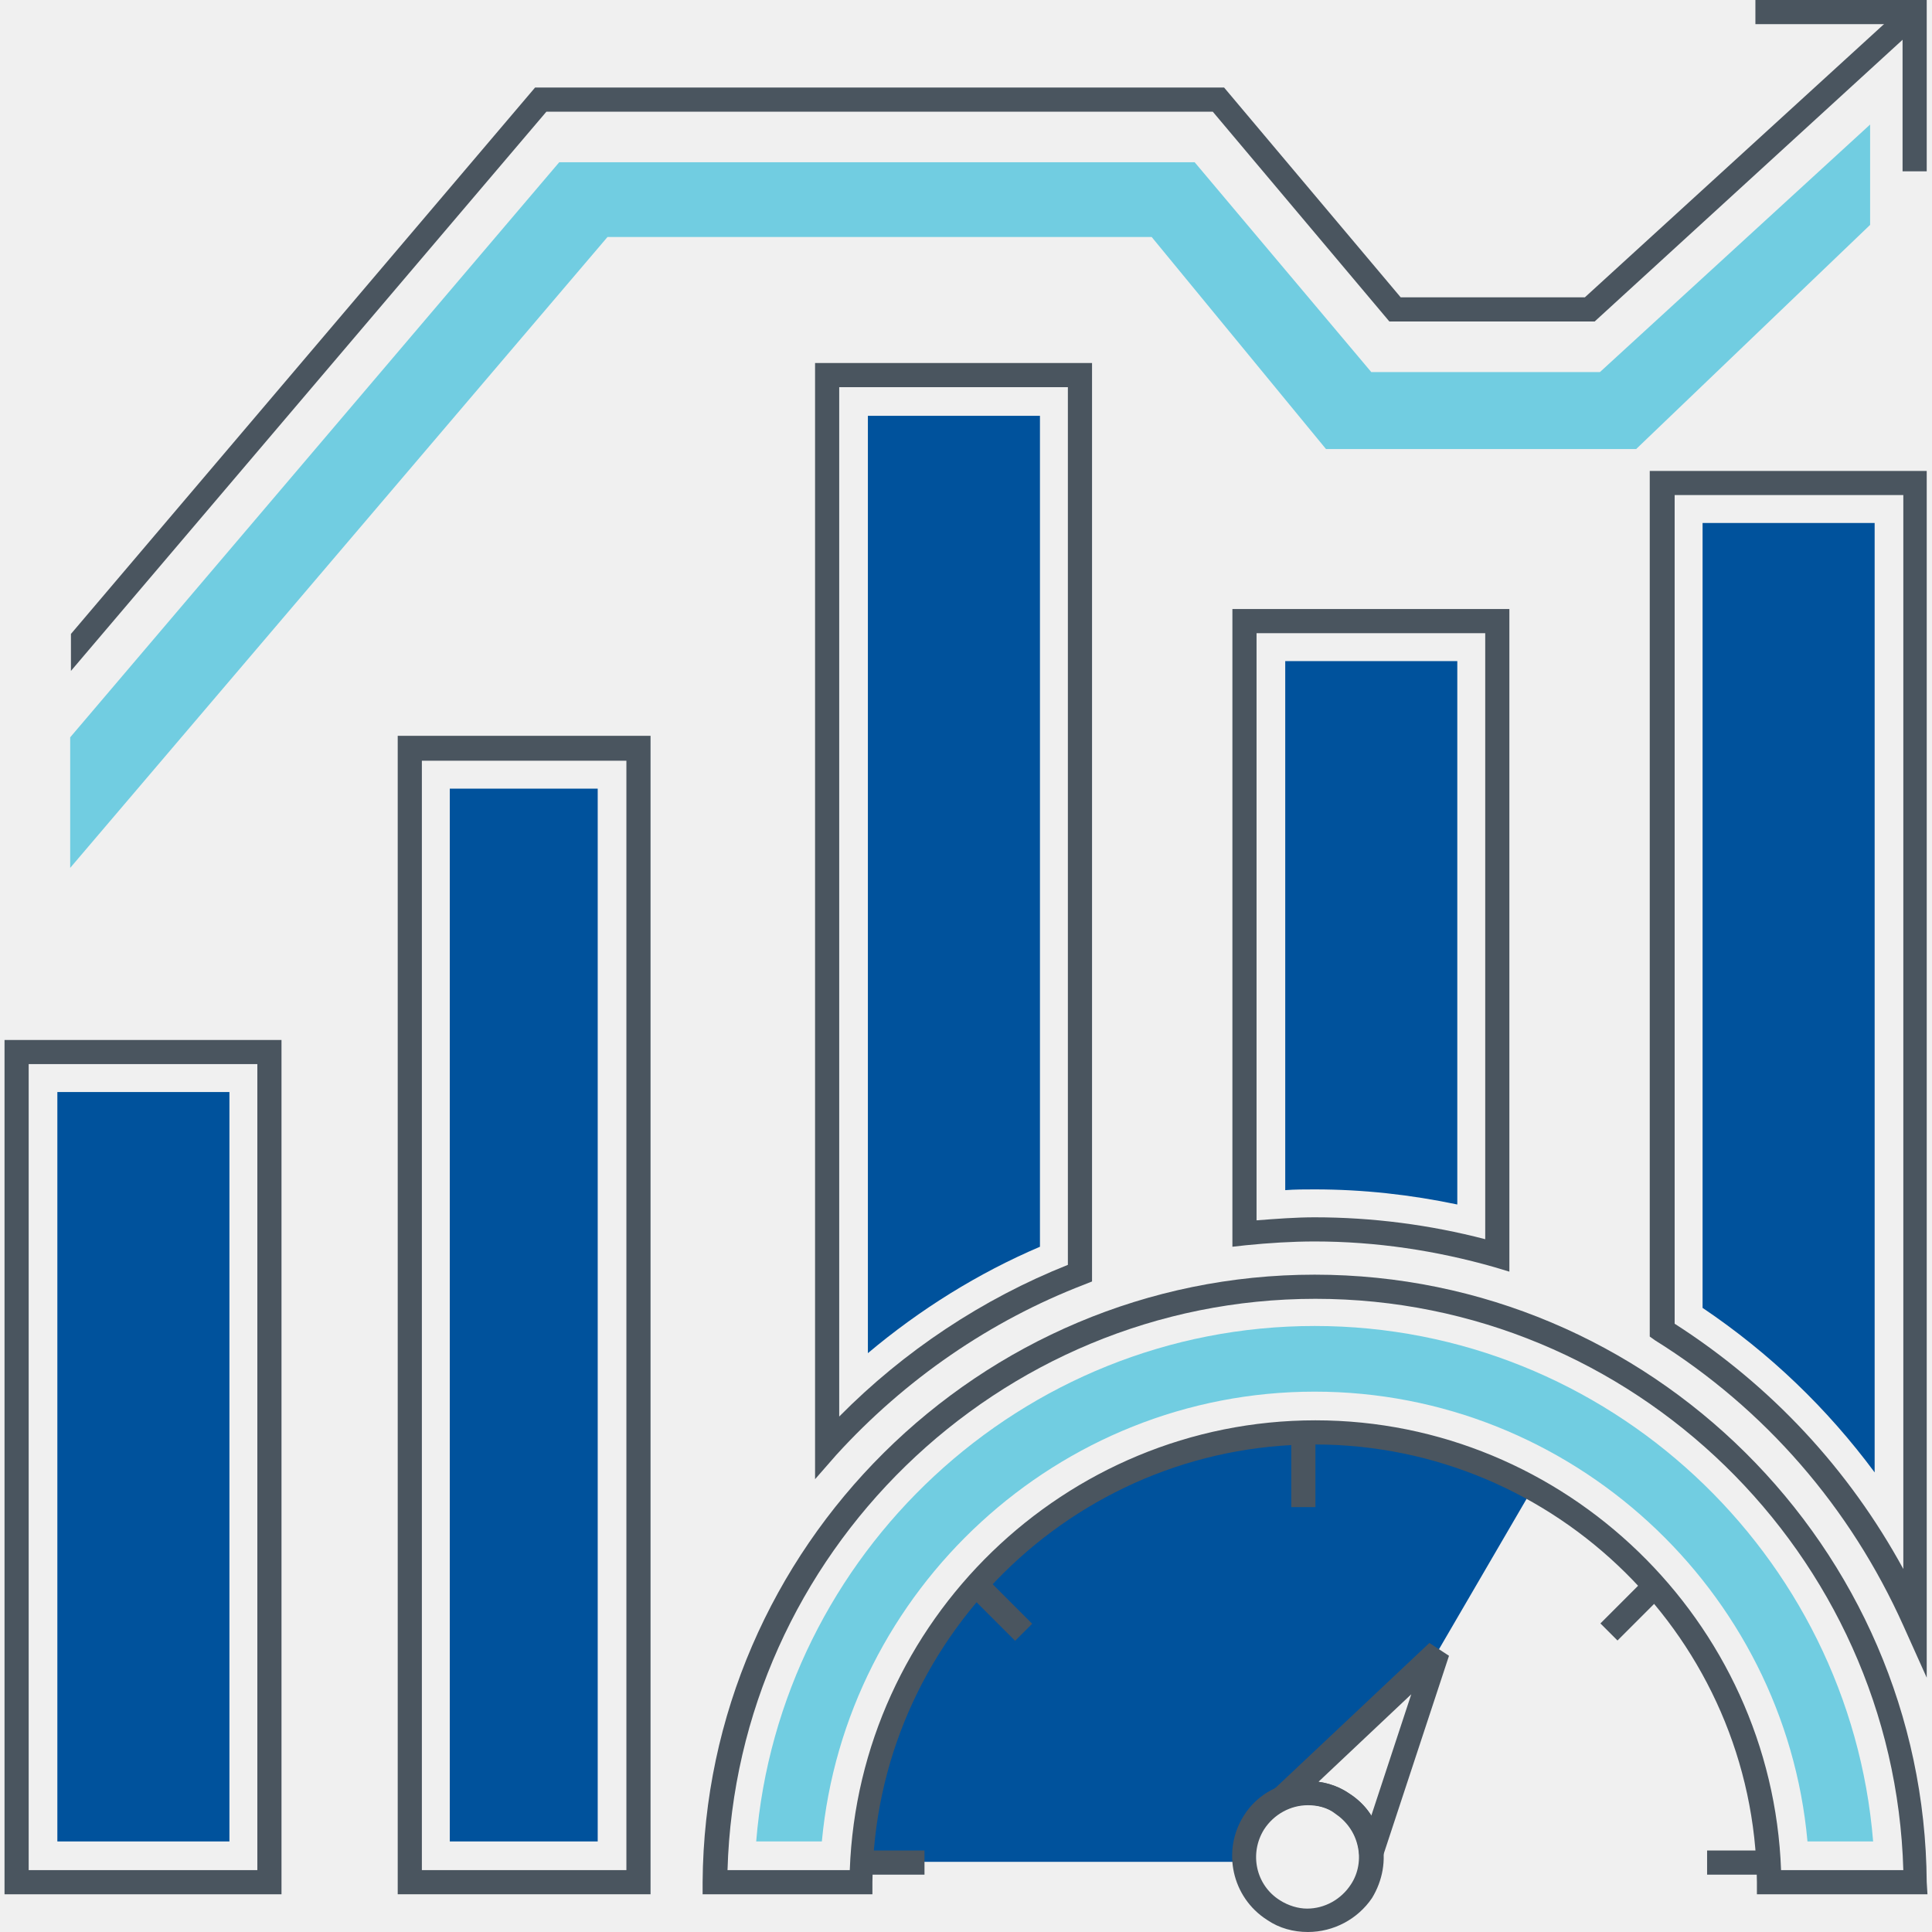
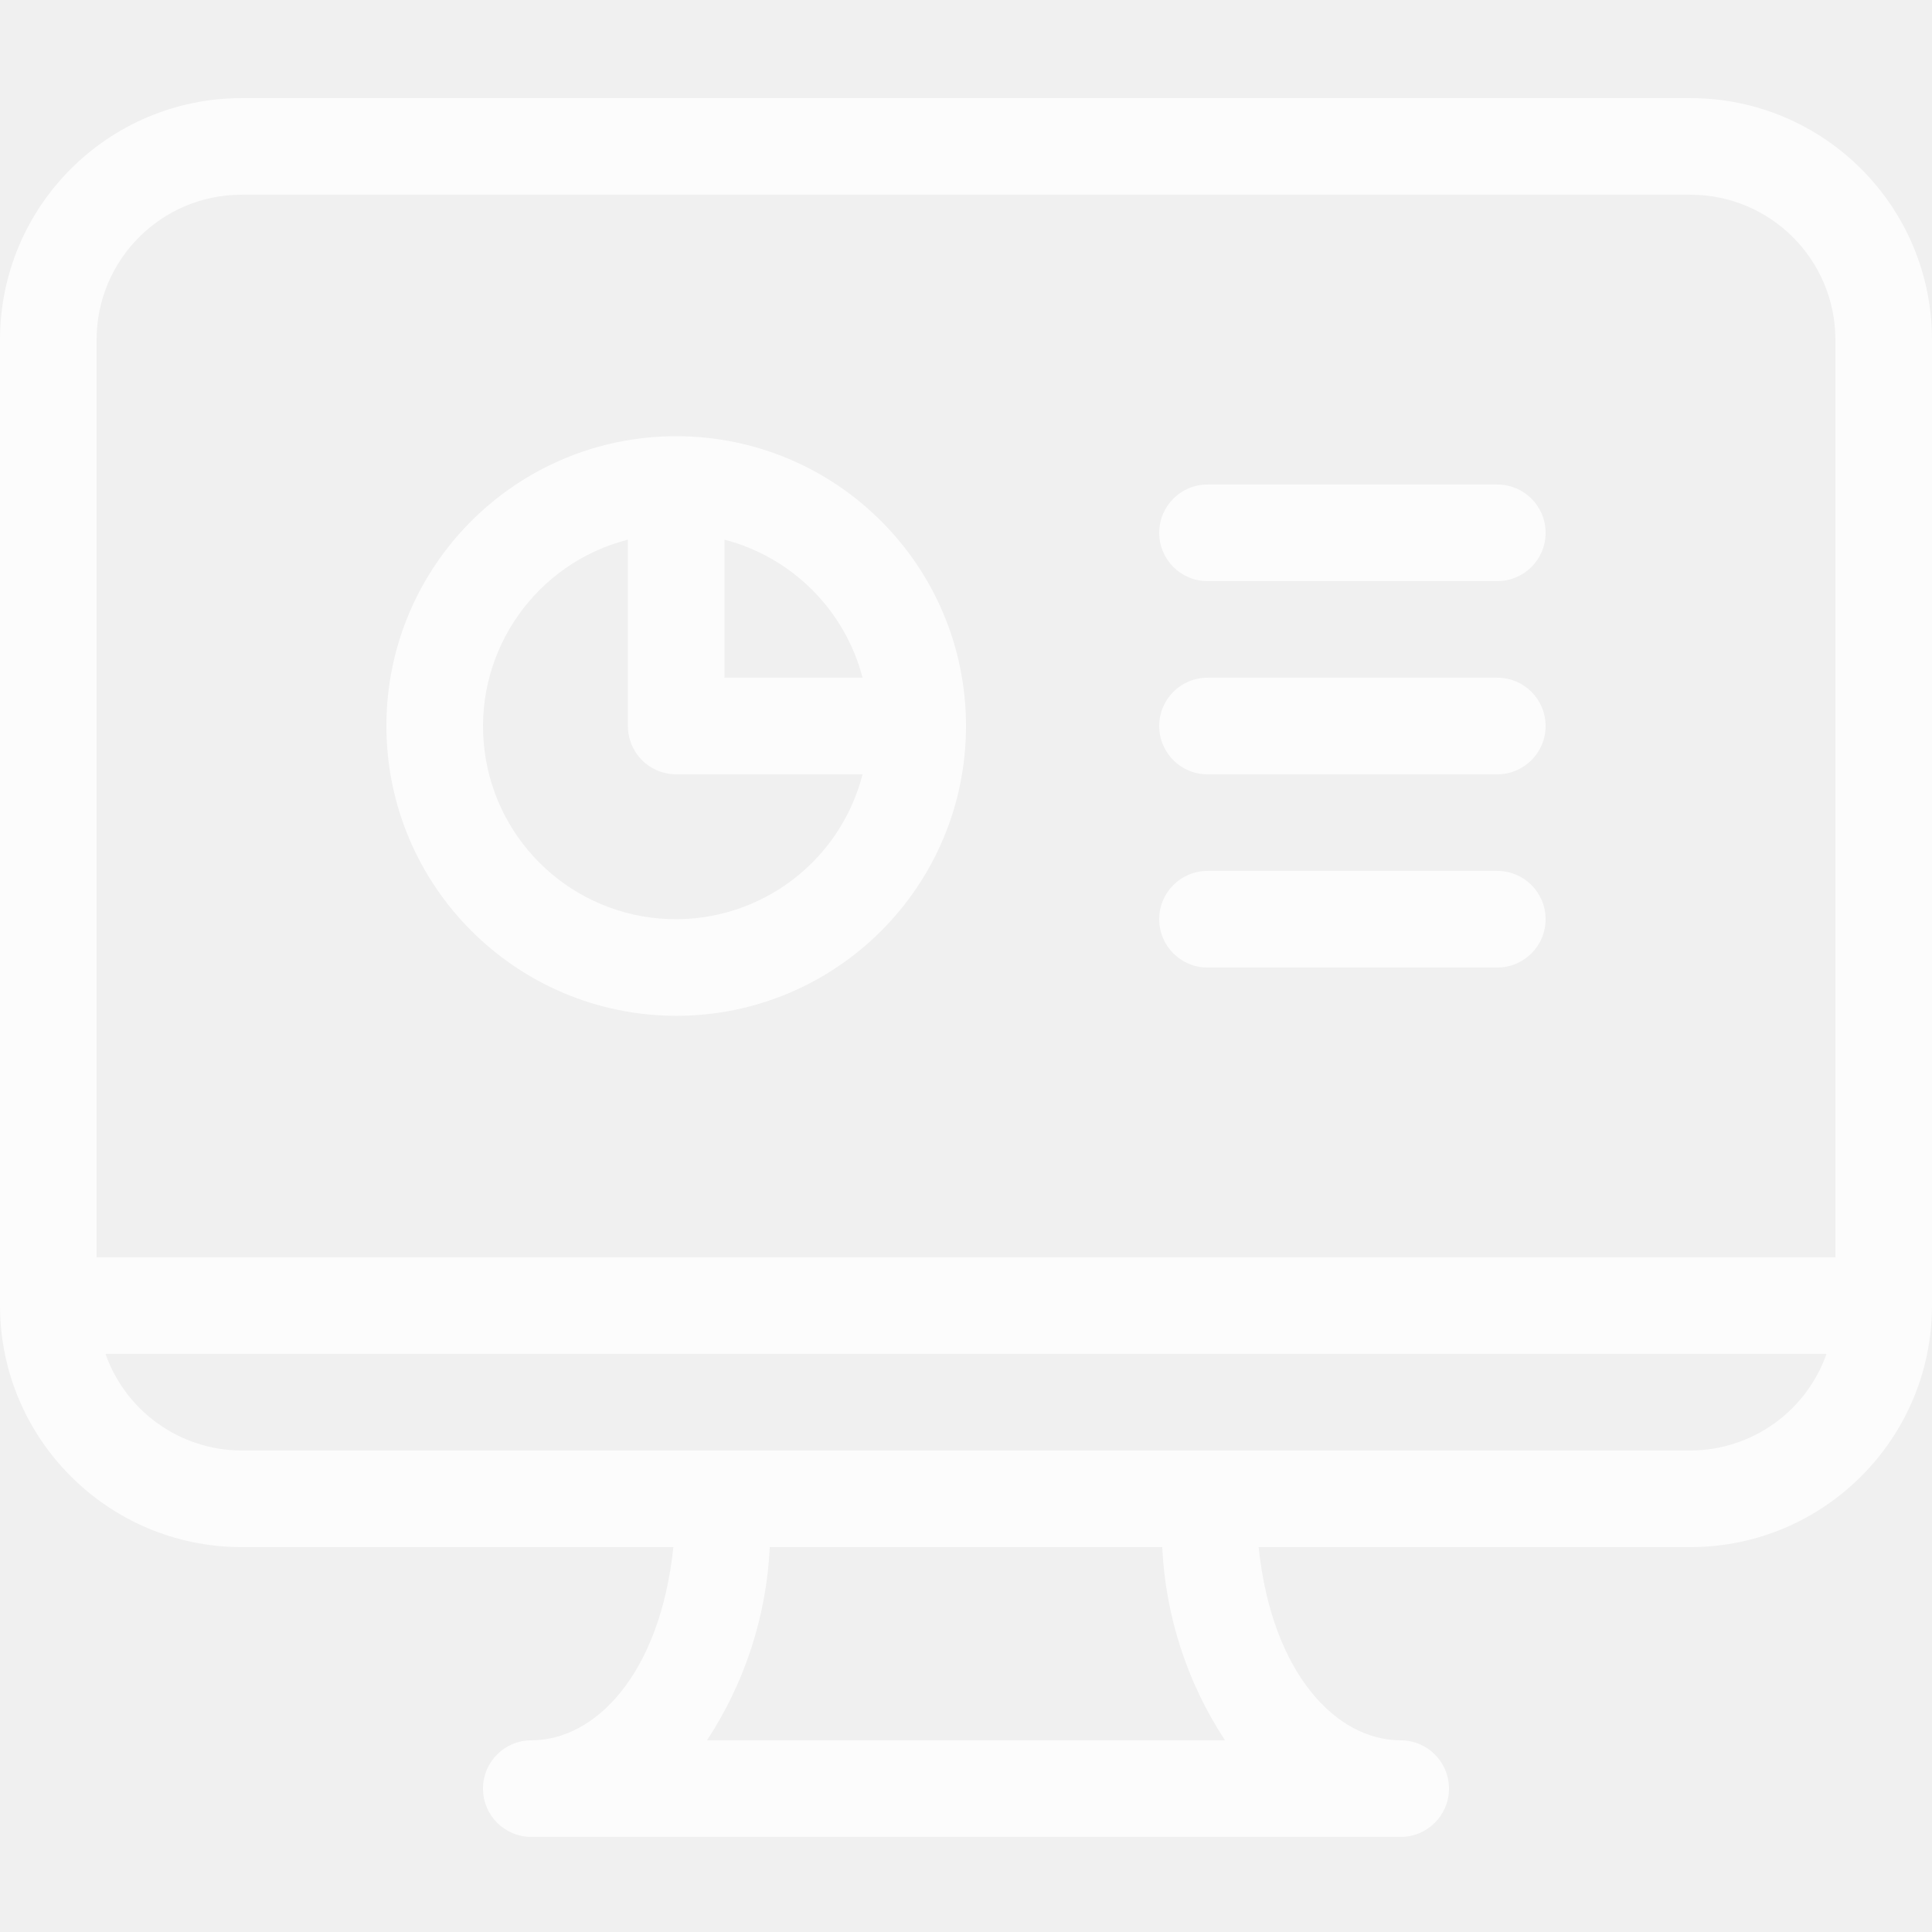
- <svg xmlns="http://www.w3.org/2000/svg" class="svg-icon" style="width: 1em; height: 1em;vertical-align: middle;fill: currentColor;overflow: hidden;" viewBox="0 0 1024 1024" version="1.1">
-   <path d="M812.4 788.8L761.6 876 680 952.8c-6 2.4-11.6 6.8-15.2 12.8-4 6.4-5.6 14-5.2 21.2h-203.2c6.8-127.2 111.6-228 240.4-228 42 0.4 81.6 11.2 115.6 30z" fill="#00529c" />
-   <path d="M1021.6 1004h-90.4v-6.4c-1.2-128-106.4-232-234.4-232s-233.2 104-234.4 232v6.4H372.4v-6.4c1.2-177.6 146.8-322 324.4-322 177.6 0 323.2 144.4 324.4 322l0.4 6.4z m-77.6-12.8h64.8c-4.8-167.6-143.2-302.8-311.6-302.8-168.4 0-306.8 135.2-311.6 302.8h64.8c4.8-132 114-238.4 246.8-238.4 132.4 0 242 106.4 246.8 238.4z" fill="#4A555F" />
-   <path d="M958 976c-12-133.2-125.2-238.4-261.2-238.4S448 842.8 435.6 976h-34.8c12.4-152.4 140.8-273.2 296-273.2s283.6 120.8 296 273.2h-34.8z" fill="#71CDE1" />
-   <path d="M693.2 1024c-7.6 0-15.2-2-21.6-6.4-18.8-12-24-36.8-12.4-55.2 7.2-11.6 20-18.4 34-18.4 7.6 0 15.2 2 21.6 6.4 9.2 5.6 15.2 14.8 17.6 25.2 2.4 10.4 0.4 21.2-5.2 30.4-7.6 11.2-20.4 18-34 18z m0-67.2c-9.2 0-18 4.8-23.2 12.8-8 12.8-4.4 29.6 8.4 37.6 4.4 2.8 9.6 4.4 14.4 4.4 9.2 0 18-4.8 23.2-12.8 4-6 5.2-13.6 3.6-20.4-1.6-7.2-6-13.2-12-17.2-4-3.2-9.2-4.4-14.4-4.4zM684.4 759.2h12.8v39.6h-12.8zM521.62 835.16l25.456 25.456-9.052 9.048-25.452-25.456zM873.712 834.996l9.052 9.052-25.456 25.452-9.052-9.048zM904.8 980.8h32.4v12.8h-32.4zM457.6 980.8h32.4v12.8h-32.4z" fill="#4A555F" />
-   <path d="M732.8 984.4l-12.4-1.6c-0.4-8.8-5.2-17.2-12.8-22-7.6-4.8-17.2-5.6-25.2-2l-6-0.8-0.8-10 82-77.2 10.4 6.8-35.2 106.8z m-34-40c5.6 0.8 11.2 2.8 16 6 4.8 3.2 9.2 7.2 12 12l21.2-64.4-49.2 46.4zM149.2 1004H2.4V551.2h146.8V1004z m-134-12.8h121.2V564H15.2v427.2z" fill="#4A555F" />
-   <path d="M30.4 578.8h91.2V976H30.4z" fill="#00529c" />
-   <path d="M344.8 1004H210.8V390h134V1004z m-121.2-12.8H332v-588H223.6v588z" fill="#4A555F" />
-   <path d="M238.4 418h78.4V976H238.4z" fill="#00529c" />
-   <path d="M432 784V192.4h146.8v486.8l-4 1.6c-50 19.2-95.2 50.4-131.6 90.4L432 784z m12.8-578.8v545.6c34.4-34.8 76-62.4 121.2-80.4V205.2h-121.2z" fill="#4A555F" />
-   <path d="M460 220.4h91.2v440.4c-32.8 14-63.6 33.2-91.2 56.4V220.4z" fill="#00529c" />
-   <path d="M800 674l-8-2.4c-30.8-8.8-62.8-13.6-95.2-13.6-12 0-24.4 0.8-36.4 2l-7.2 0.8V322.8H800v351.2z m-103.2-28.8c30.8 0 61.2 4 90.4 11.6V335.6h-121.2v311.2c10.4-0.8 20.8-1.6 30.8-1.6z" fill="#4A555F" />
-   <path d="M772.4 638.4c-24.8-5.2-50-8-75.6-8-5.2 0-10.4 0-15.6 0.4V350.4h91.2v288z" fill="#00529c" />
-   <path d="M1021.2 889.2l-12.4-27.6c-28-62.4-73.2-114.8-131.6-151.2l-2.8-2V249.6h146.8v639.6z m-133.6-187.6c51.2 32.8 92.4 77.2 121.2 130V262.4h-121.2v439.2z" fill="#4A555F" />
-   <path d="M993.6 780.4c-25.2-34-55.6-63.2-91.2-87.2v-416h91.2v503.2z" fill="#00529c" />
-   <path d="M1010.8 1.6l-170.8 156h-97.6l-93.6-111.2H283.6L37.6 336v19.6l252-296.4h353.2l93.6 111.2h108.8l174-159.2z" fill="#4A555F" />
-   <path d="M991.2 66L848 197.2h-121.2l-93.6-111.2H296.4L37.2 390.8V460l284.8-334.4h288.4l92.4 112.4h164.4l124-118.8z" fill="#71CDE1" />
-   <path d="M1021.2 90.8h-12.8V12.8h-78V0h90.8z" fill="#4A555F" />
+ <svg xmlns="http://www.w3.org/2000/svg" width="28" height="28" viewBox="0 0 28 28" fill="none">
+   <g clip-path="url(#clip0_6_127)">
+     <path d="M24.5 1.422H3.5C1.568 1.424 0.002 2.99 0 4.922V18.922C0.002 20.854 1.568 22.42 3.5 22.422H9.759C9.566 24.259 8.631 25.222 7.7 25.222C7.313 25.222 7 25.535 7 25.922C7 26.308 7.313 26.622 7.7 26.622H20.3C20.686 26.622 21 26.308 21 25.922C21 25.535 20.686 25.222 20.3 25.222C19.369 25.222 18.433 24.259 18.241 22.422H24.5C26.432 22.42 27.998 20.854 28 18.922V4.922C27.998 2.99 26.432 1.424 24.5 1.422ZM3.5 2.822H24.5C25.659 2.823 26.599 3.762 26.6 4.922V18.222H1.4V4.922C1.401 3.762 2.341 2.823 3.5 2.822ZM17.754 25.222H10.246C10.795 24.387 11.109 23.42 11.156 22.422H16.844C16.891 23.42 17.205 24.387 17.754 25.222ZM24.5 21.022H3.5C2.613 21.019 1.824 20.458 1.529 19.622H26.471C26.176 20.458 25.387 21.019 24.5 21.022Z" fill="white" fill-opacity="0.8" />
+     <path d="M9.8 14.722C12.12 14.722 14 12.842 14 10.522C14 8.202 12.12 6.322 9.8 6.322C7.48 6.322 5.6 8.202 5.6 10.522C5.602 12.841 7.482 14.719 9.8 14.722ZM12.501 9.822H10.5V7.821C11.48 8.077 12.245 8.842 12.501 9.822ZM9.1 7.821V10.522C9.1 10.707 9.174 10.886 9.305 11.017C9.436 11.148 9.614 11.222 9.8 11.222H12.501C12.162 12.543 10.919 13.426 9.56 13.312C8.202 13.198 7.124 12.12 7.01 10.761C6.896 9.403 7.779 8.16 9.1 7.821Z" fill="white" fill-opacity="0.8" />
+     <path d="M17.5 8.422H21.7C22.087 8.422 22.4 8.108 22.4 7.722C22.4 7.335 22.087 7.022 21.7 7.022H17.5C17.113 7.022 16.8 7.335 16.8 7.722C16.8 8.108 17.113 8.422 17.5 8.422Z" fill="white" fill-opacity="0.8" />
+     <path d="M17.5 11.222H21.7C22.087 11.222 22.4 10.908 22.4 10.522C22.4 10.135 22.087 9.822 21.7 9.822H17.5C17.113 9.822 16.8 10.135 16.8 10.522C16.8 10.908 17.113 11.222 17.5 11.222Z" fill="white" fill-opacity="0.8" />
+     <path d="M17.5 14.022H21.7C22.087 14.022 22.4 13.709 22.4 13.322C22.4 12.935 22.087 12.622 21.7 12.622H17.5C17.113 12.622 16.8 12.935 16.8 13.322C16.8 13.709 17.113 14.022 17.5 14.022Z" fill="white" fill-opacity="0.8" />
+   </g>
+   <defs>
+     <clipPath id="clip0_6_127">
+       <rect width="28" height="28" fill="white" />
+     </clipPath>
+   </defs>
</svg>
